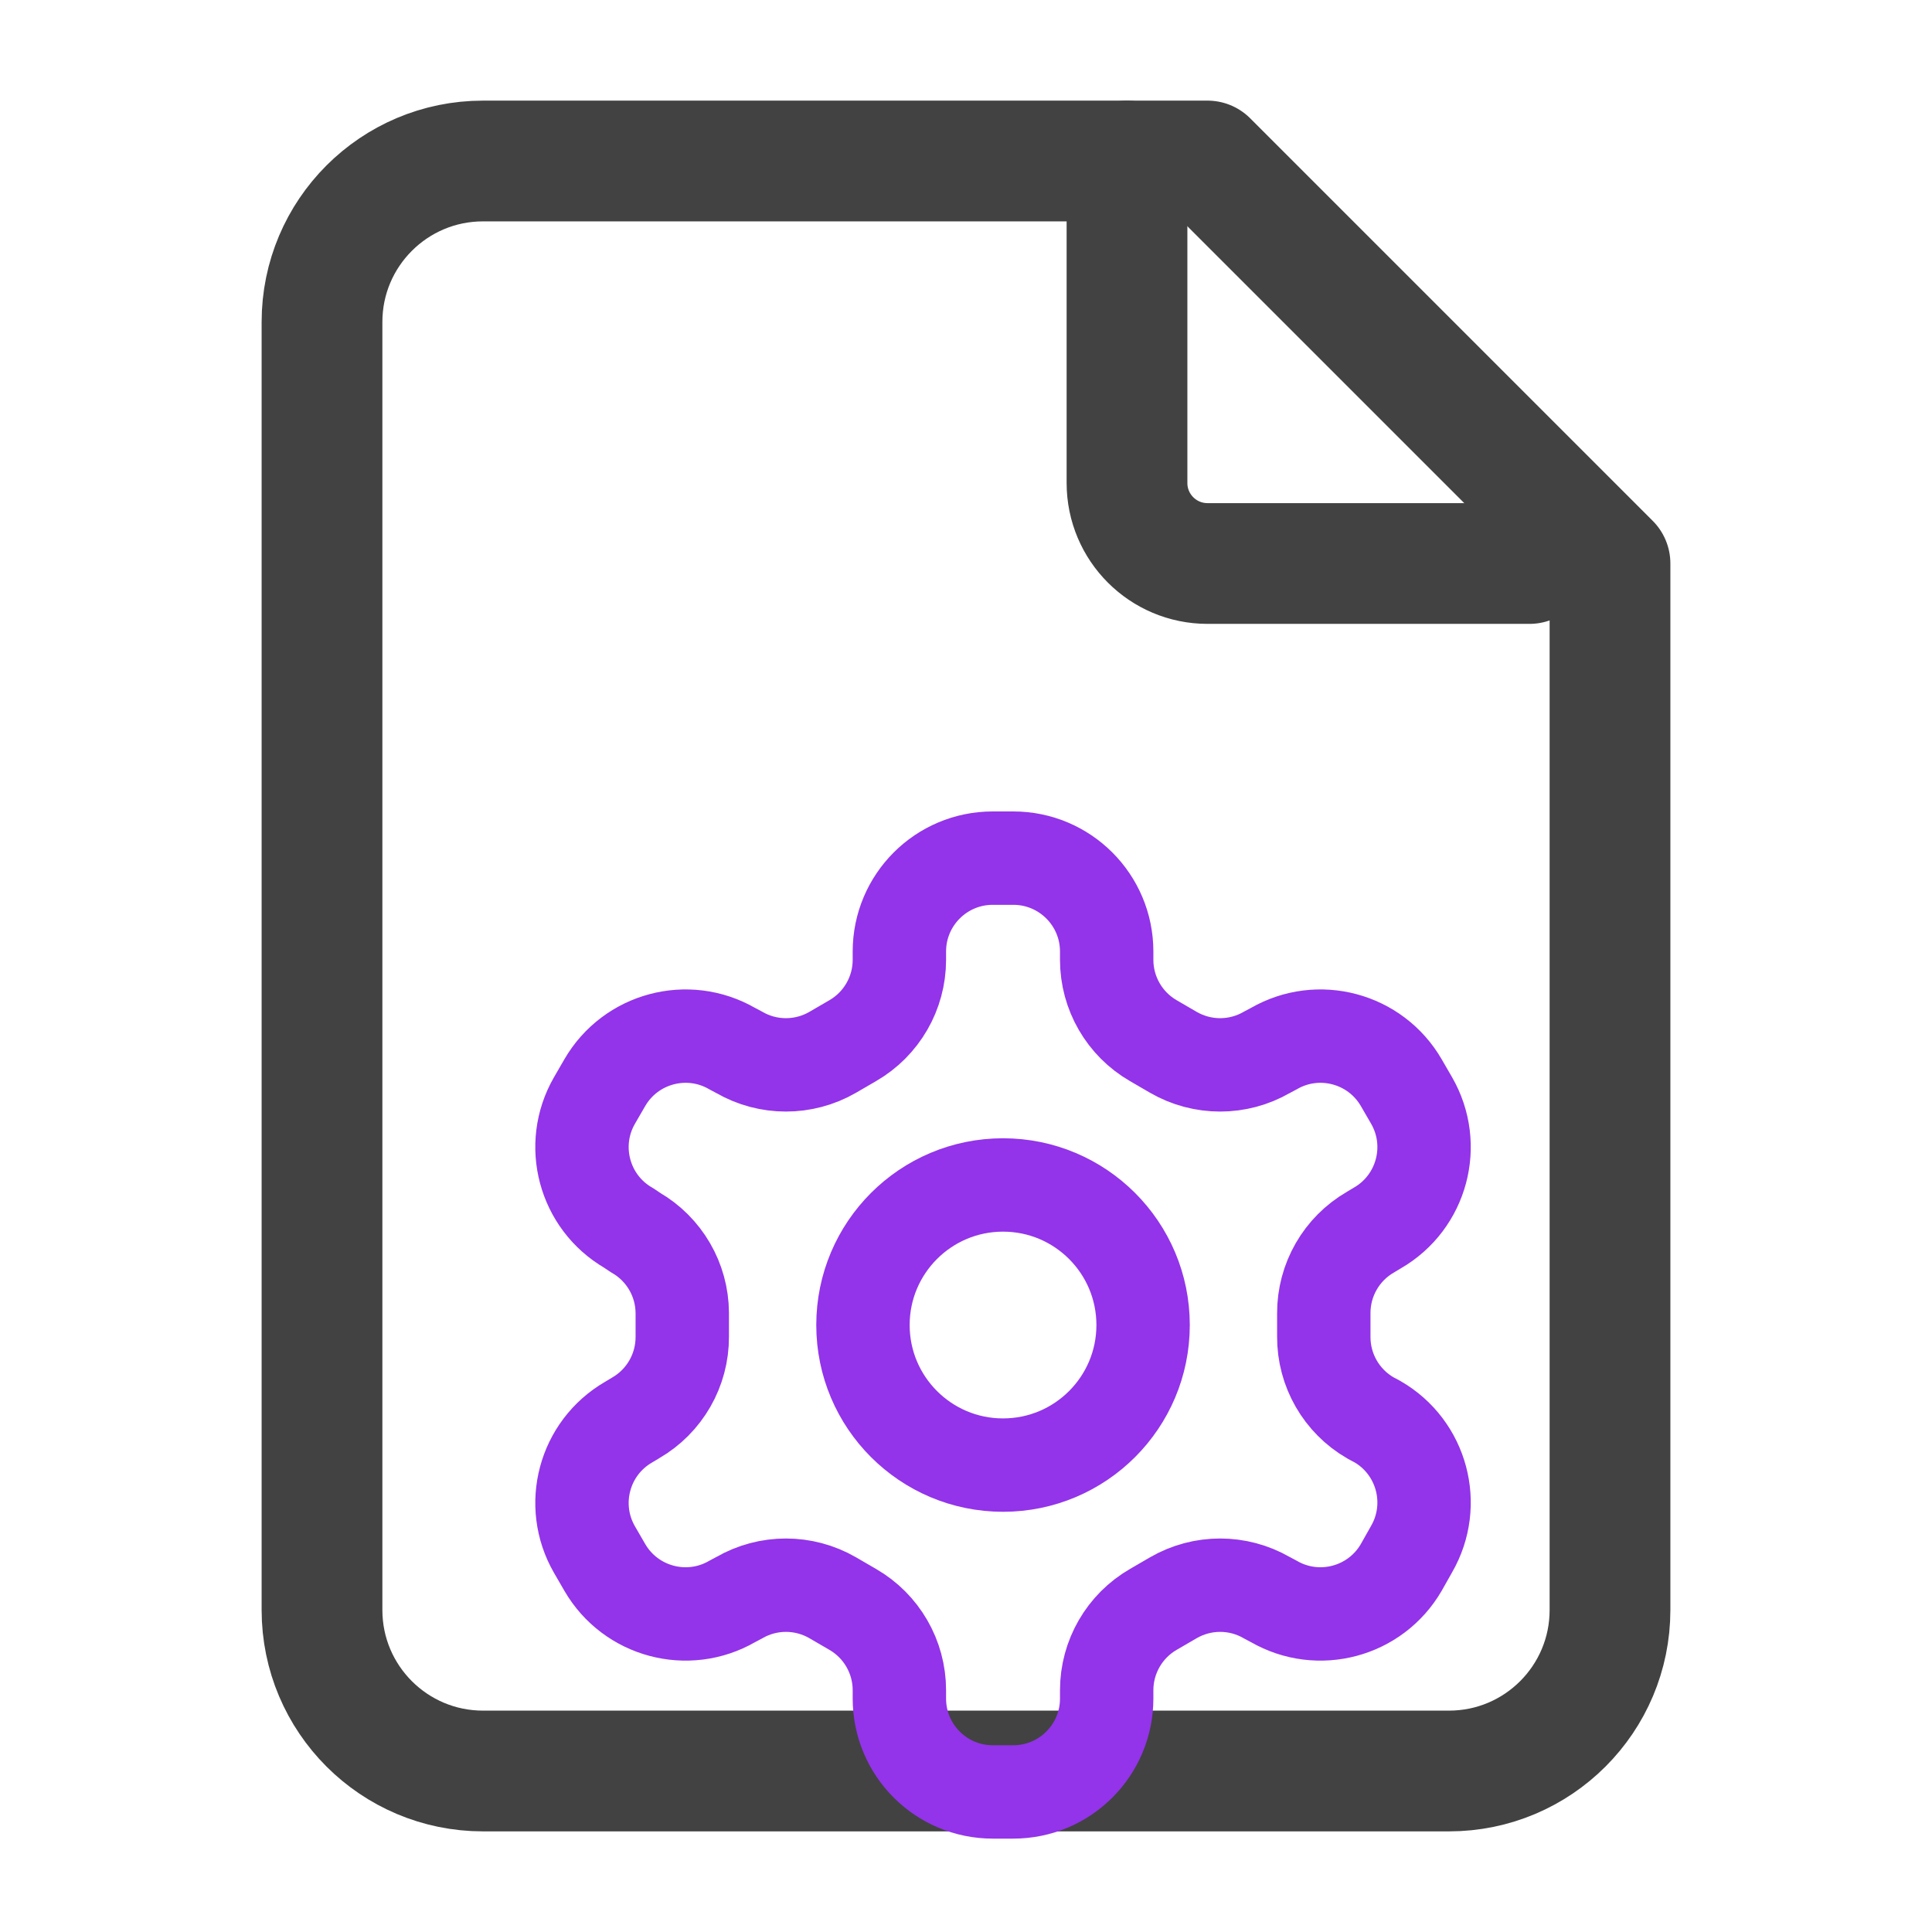
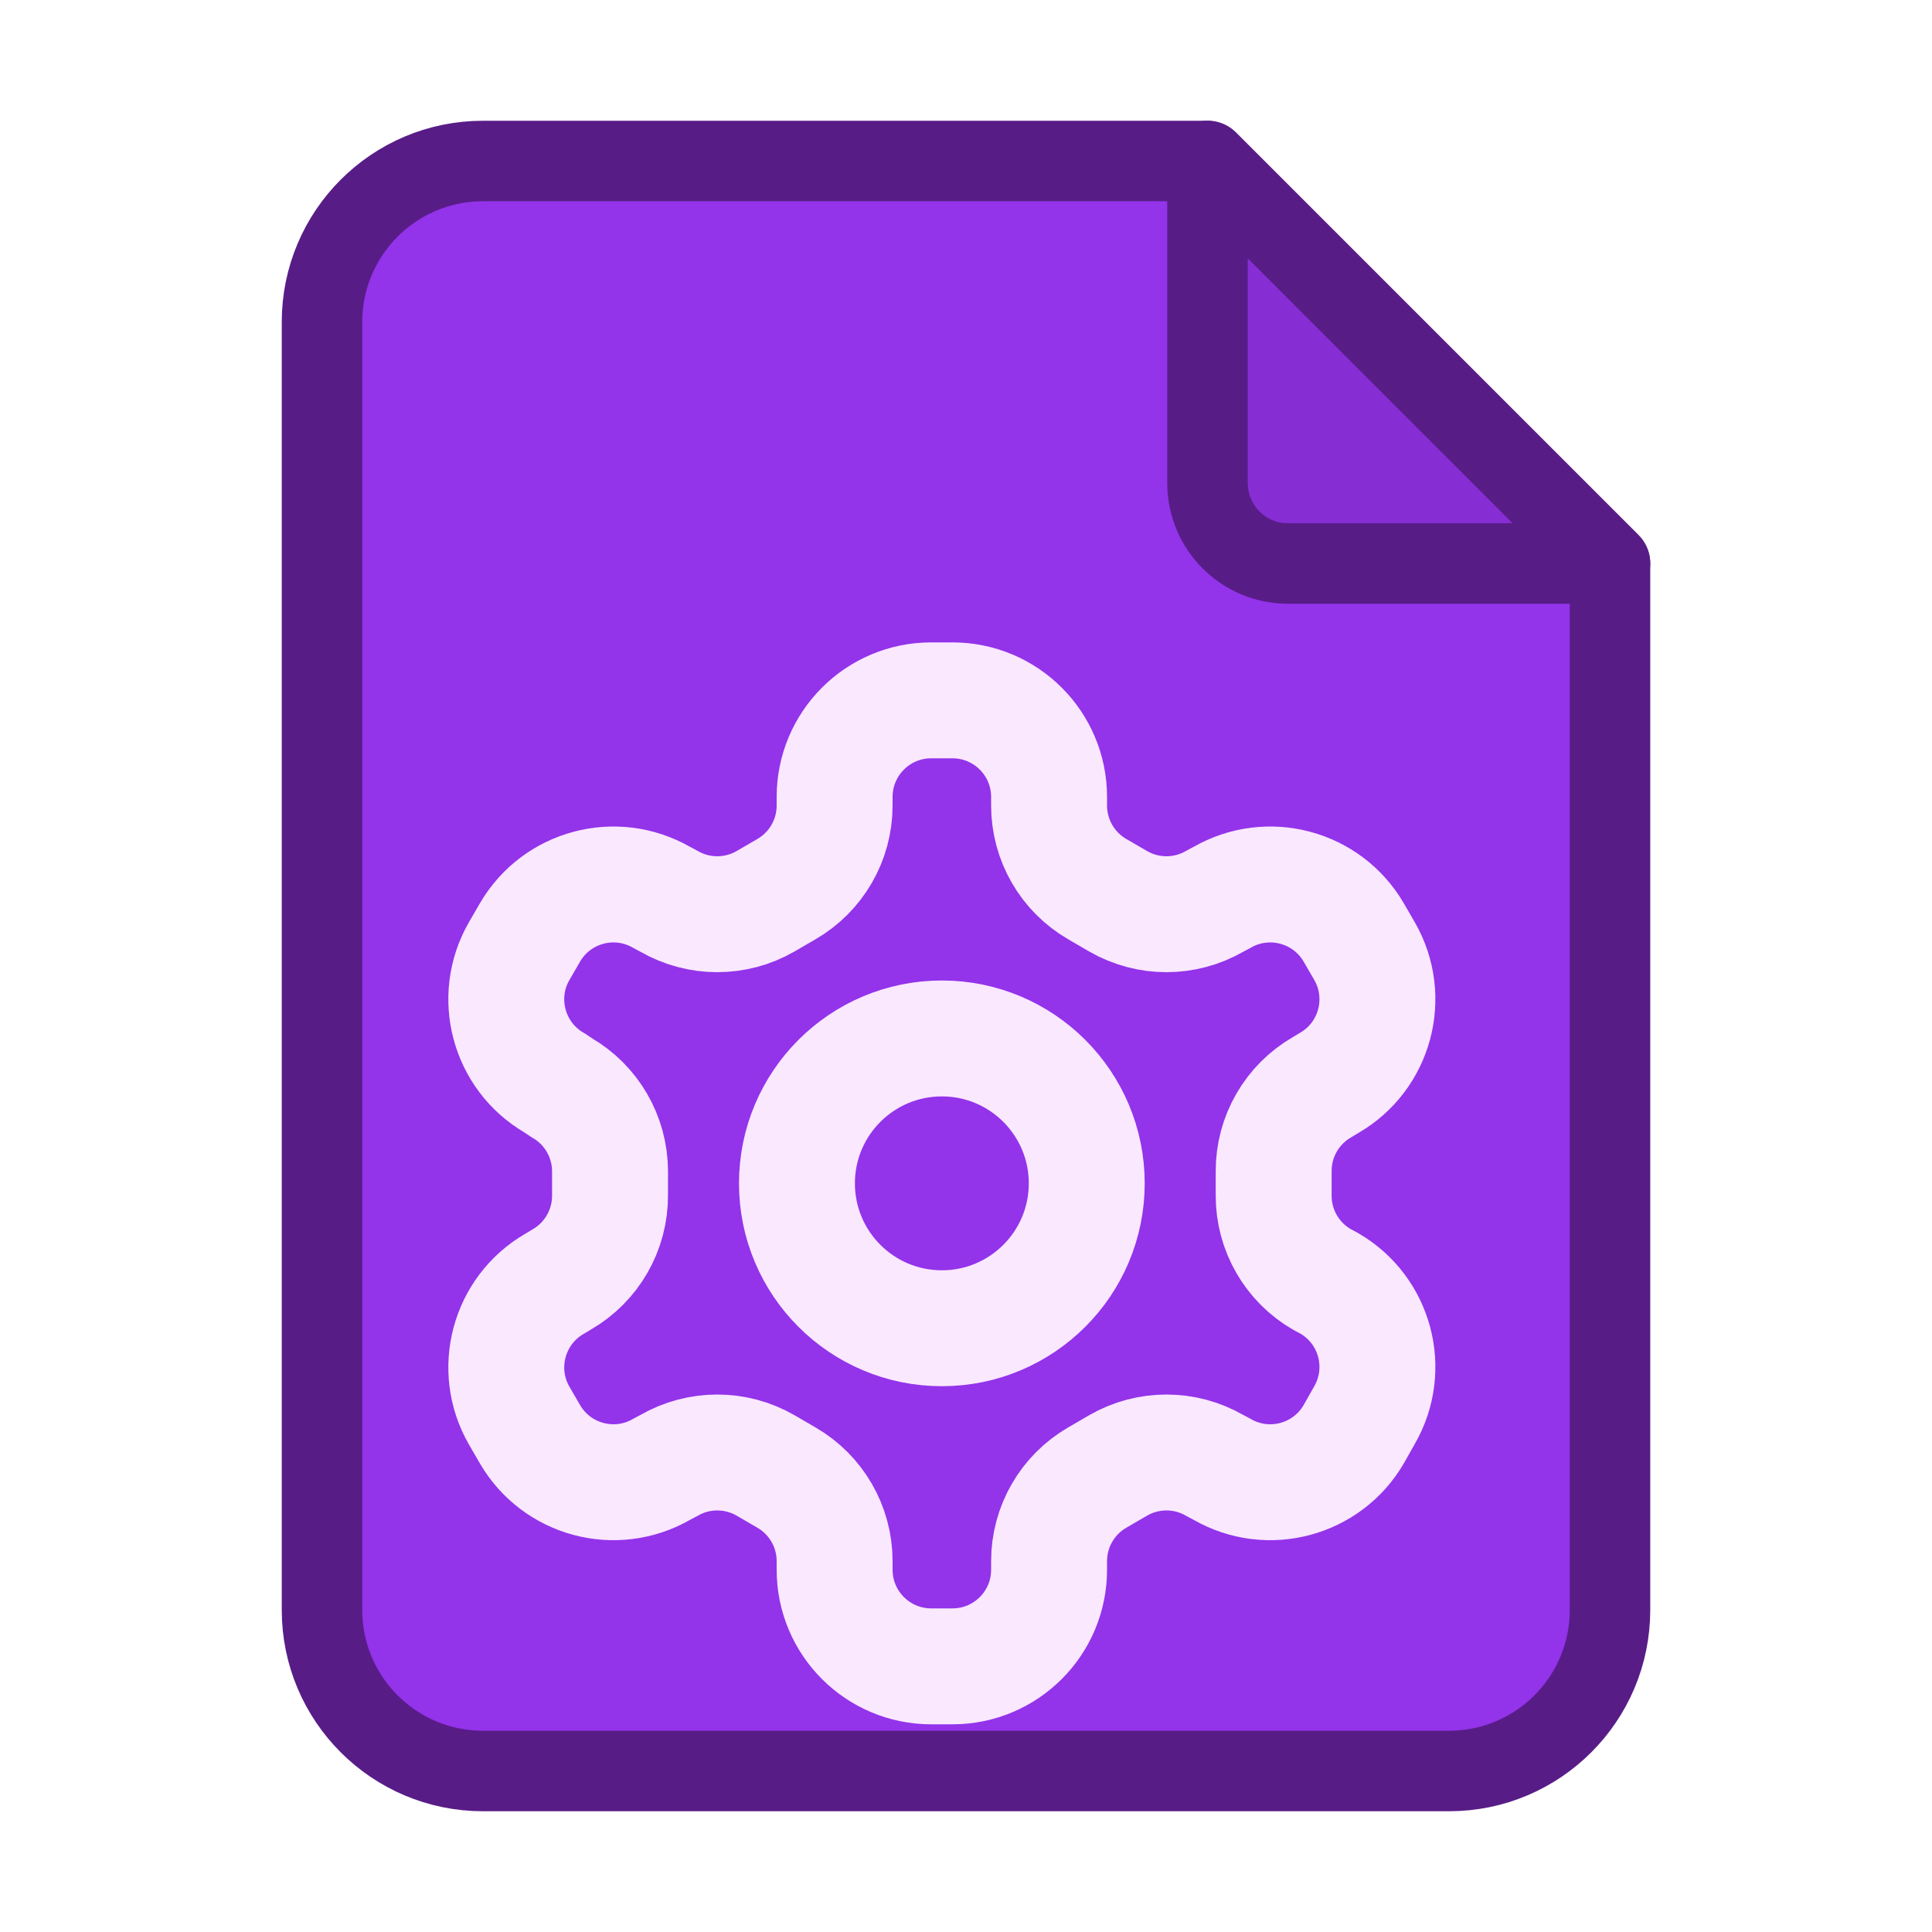
<svg xmlns="http://www.w3.org/2000/svg" width="24" height="24" viewBox="0 0 24 24" fill="none">
-   <g stroke="#424242" stroke-width="1.5" stroke-linecap="round" stroke-linejoin="round" fill="none">
-     <path d="M15 2H6a2 2 0 0 0-2 2v16a2 2 0 0 0 2 2h12a2 2 0 0 0 2-2V7Z" />
-     <path d="M14 2v4a1 1 0 0 0 1 1h4" />
-   </g>
-   <g transform="translate(5.5,9.5) scale(0.58)">
-     <path d="M12.22 2h-.44a2 2 0 0 0-2 2v.18a2 2 0 0 1-1 1.73l-.43.25a2 2 0 0 1-2 0l-.15-.08a2 2 0 0 0-2.73.73l-.22.38a2 2 0 0 0 .73 2.73l.15.1a2 2 0 0 1 1 1.72v.51a2 2 0 0 1-1 1.74l-.15.09a2 2 0 0 0-.73 2.73l.22.38a2 2 0 0 0 2.73.73l.15-.08a2 2 0 0 1 2 0l.43.25a2 2 0 0 1 1 1.73V20a2 2 0 0 0 2 2h.44a2 2 0 0 0 2-2v-.18a2 2 0 0 1 1-1.73l.43-.25a2 2 0 0 1 2 0l.15.08a2 2 0 0 0 2.73-.73l.22-.39a2 2 0 0 0-.73-2.73l-.15-.08a2 2 0 0 1-1-1.74v-.5a2 2 0 0 1 1-1.74l.15-.09a2 2 0 0 0 .73-2.73l-.22-.38a2 2 0 0 0-2.73-.73l-.15.08a2 2 0 0 1-2 0l-.43-.25a2 2 0 0 1-1-1.73V4a2 2 0 0 0-2-2z" stroke="#9333ea" stroke-width="2" fill="none" />
-     <circle cx="12" cy="12" r="3" stroke="#9333ea" stroke-width="2" fill="none" />
+   <path fill="#9333EA" stroke="#581C87" stroke-width="1" stroke-linejoin="round" stroke-linecap="round" d="M15 2H6a2 2 0 0 0-2 2v16a2 2 0 0 0 2 2h12a2 2 0 0 0 2-2V7Z" />
+   <path fill="#581C87" fill-opacity="0.22" stroke="#581C87" stroke-width="1" stroke-linejoin="round" stroke-linecap="round" d="M15 2v4a1 1 0 0 0 1 1h4Z" />
+   <g transform="translate(4.5,7.5) scale(0.6)">
+     <path d="M12.22 2h-.44a2 2 0 0 0-2 2v.18a2 2 0 0 1-1 1.73l-.43.25a2 2 0 0 1-2 0l-.15-.08a2 2 0 0 0-2.73.73l-.22.38a2 2 0 0 0 .73 2.73l.15.1a2 2 0 0 1 1 1.72v.51a2 2 0 0 1-1 1.74l-.15.09a2 2 0 0 0-.73 2.73l.22.38a2 2 0 0 0 2.73.73l.15-.08a2 2 0 0 1 2 0l.43.25a2 2 0 0 1 1 1.73V20a2 2 0 0 0 2 2h.44a2 2 0 0 0 2-2v-.18a2 2 0 0 1 1-1.73l.43-.25a2 2 0 0 1 2 0l.15.08a2 2 0 0 0 2.73-.73l.22-.39a2 2 0 0 0-.73-2.73l-.15-.08a2 2 0 0 1-1-1.74v-.5a2 2 0 0 1 1-1.74l.15-.09a2 2 0 0 0 .73-2.73l-.22-.38a2 2 0 0 0-2.73-.73l-.15.08a2 2 0 0 1-2 0l-.43-.25a2 2 0 0 1-1-1.73V4a2 2 0 0 0-2-2z" stroke="#FAE8FF" stroke-width="2.4" fill="none" />
+     <circle cx="12" cy="12" r="3" stroke="#FAE8FF" stroke-width="2.4" fill="none" />
  </g>
</svg>
